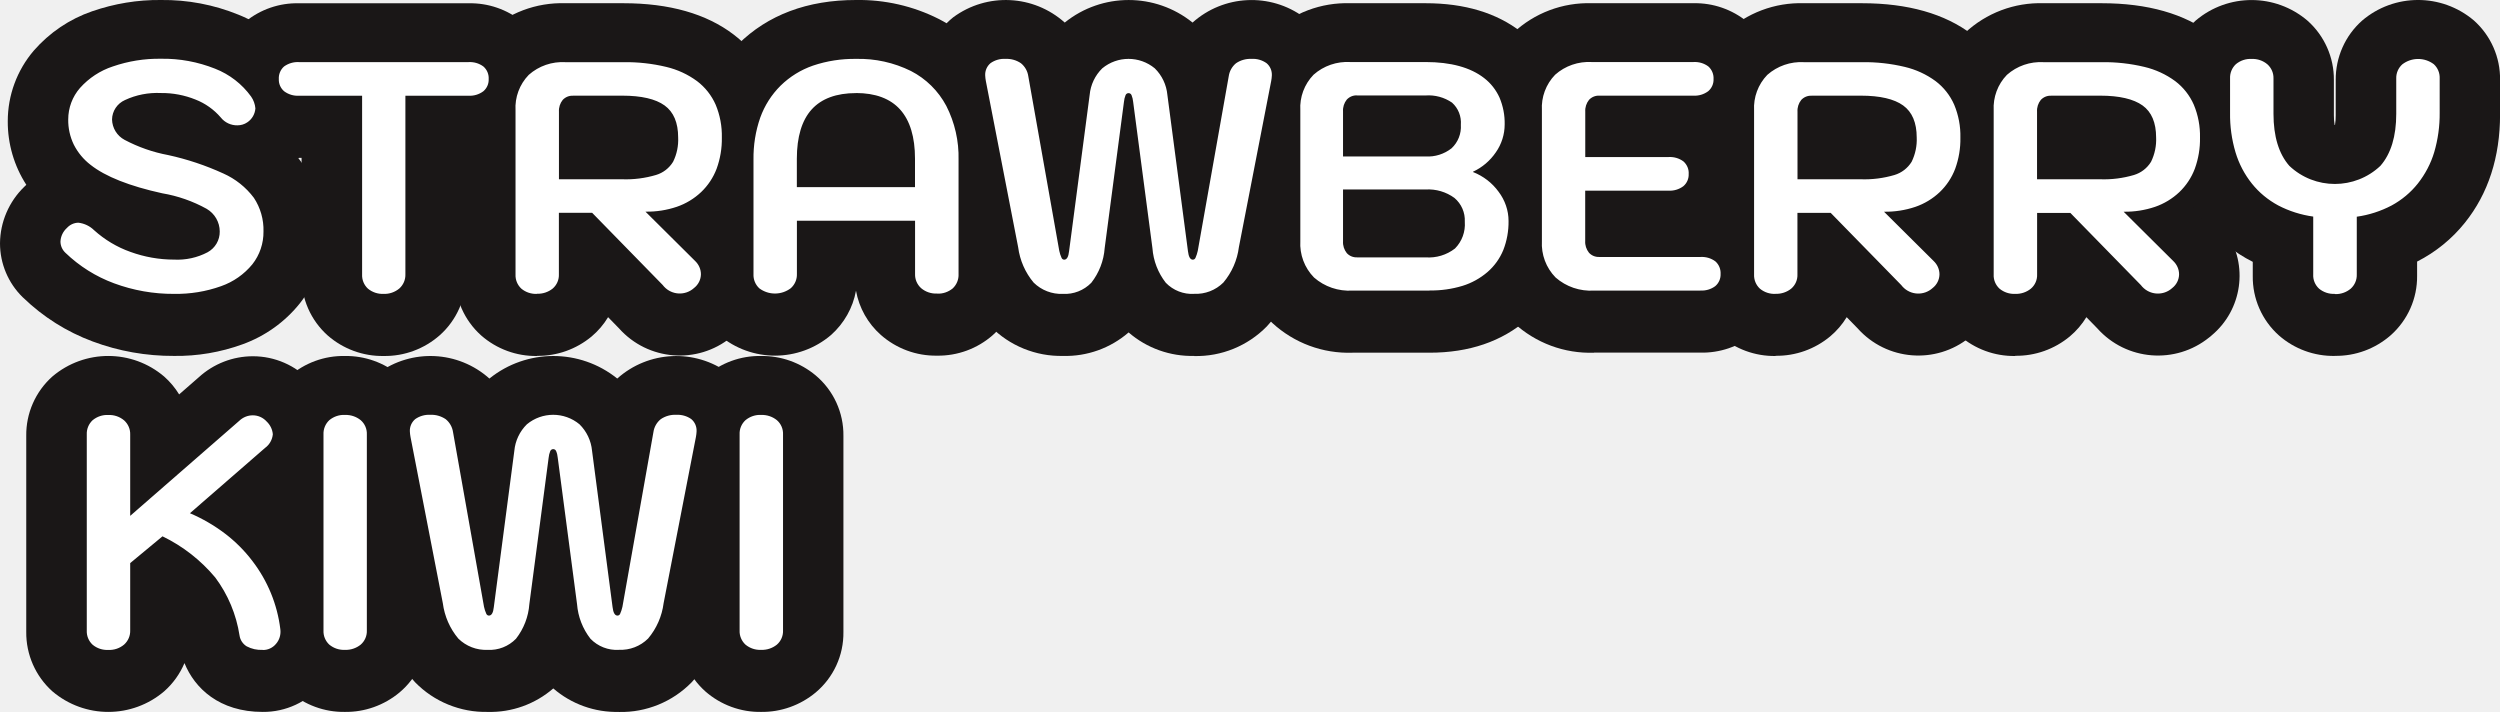
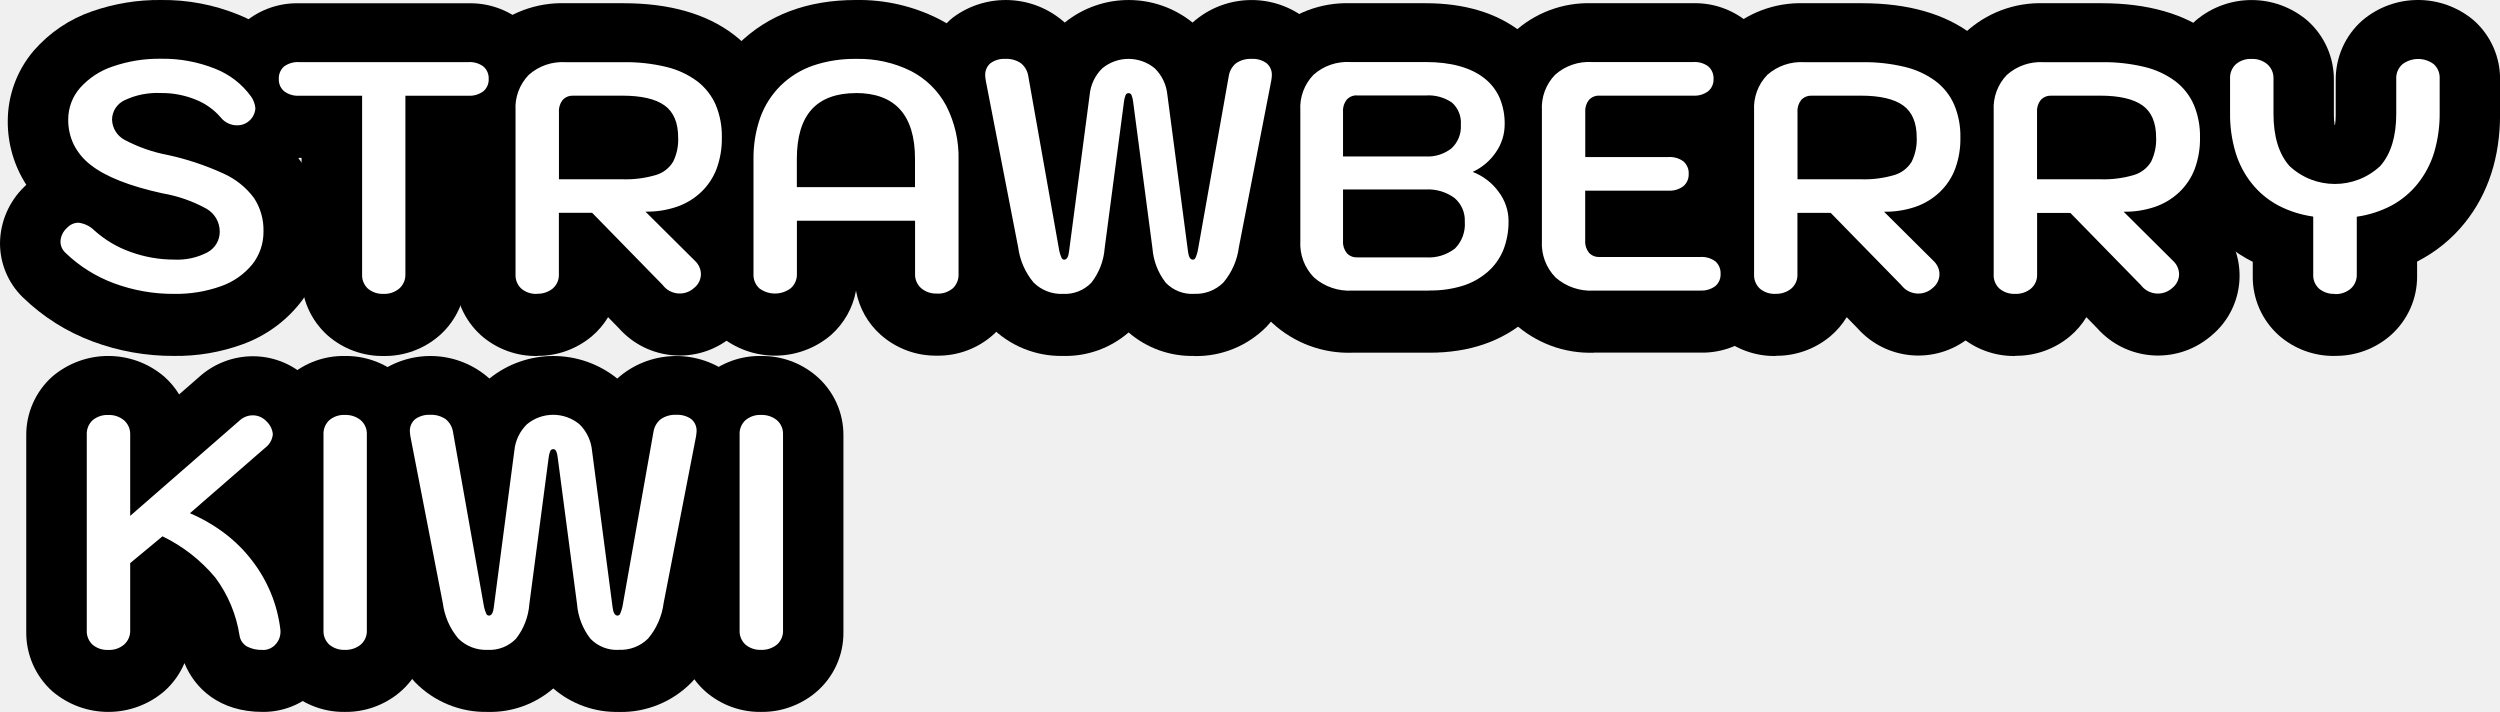
<svg xmlns="http://www.w3.org/2000/svg" id="Layer_1" viewBox="0 0 380 108.22">
  <defs>
    <style>
      .cls-1 {
        fill: #fff;
      }

      .cls-2 {
-         fill: #1a1717;
+         fill: #000;
      }
    </style>
  </defs>
  <g id="Group_49">
    <path id="Path_42" class="cls-2" d="M39.93,108.21c-6.62,0-10.35-3.62-11.89-7.42-.69,1.63-1.73,3.09-3.06,4.27-4.89,4.19-12.1,4.2-17.01.03-2.57-2.3-4.02-5.6-3.98-9.05v-29.77c-.05-3.45,1.4-6.75,3.98-9.05,4.91-4.16,12.11-4.15,17,.03.88.78,1.64,1.69,2.26,2.7l2.99-2.61c2.25-2.05,5.18-3.19,8.22-3.19,3.32,0,6.49,1.38,8.75,3.81l.15.16c2.09,2.18,3.28,5.08,3.32,8.1-.05,3.49-1.63,6.78-4.33,9l-2.66,2.32c4.42,4.74,7.24,10.75,8.07,17.18.42,3.34-.57,6.7-2.74,9.28-2.24,2.69-5.56,4.24-9.06,4.21" />
    <path id="Path_44" class="cls-2" d="M52.44,108.21c-3.12.05-6.14-1.06-8.49-3.12-2.57-2.3-4.03-5.6-3.98-9.05v-29.77c-.05-3.45,1.4-6.75,3.98-9.05,2.34-2.06,5.37-3.17,8.48-3.11,3.03-.04,5.97,1.01,8.29,2.95,2.72,2.28,4.27,5.67,4.22,9.22v29.77c.05,3.55-1.5,6.93-4.22,9.21-2.33,1.94-5.27,2.99-8.3,2.95" />
    <path id="Path_46" class="cls-2" d="M94.07,108.21c-3.65.09-7.21-1.18-9.97-3.57-2.76,2.39-6.32,3.67-9.97,3.57-4.14.09-8.14-1.54-11.03-4.5-2.56-2.81-4.23-6.32-4.79-10.08l-4.93-25.32-.02-.12c-.14-.78-.22-1.57-.23-2.36-.04-3.54,1.55-6.89,4.32-9.1,5.13-3.77,12.19-3.44,16.94.81,5.67-4.57,13.76-4.57,19.43,0,4.74-4.24,11.81-4.58,16.93-.81,2.77,2.21,4.36,5.57,4.33,9.11,0,.78-.08,1.57-.22,2.34l-.05.26-4.91,25.25c-.56,3.75-2.22,7.24-4.78,10.03-2.9,2.96-6.89,4.59-11.03,4.5" />
    <path id="Path_48" class="cls-2" d="M115.7,108.21c-3.12.05-6.14-1.06-8.49-3.12-2.57-2.3-4.03-5.6-3.98-9.05v-29.77c-.05-3.45,1.4-6.75,3.98-9.05,2.34-2.06,5.37-3.17,8.48-3.11,3.03-.04,5.97,1.01,8.29,2.95,2.72,2.28,4.27,5.67,4.22,9.22v29.77c.05,3.55-1.5,6.93-4.22,9.21-2.33,1.94-5.27,2.99-8.3,2.95" />
    <path id="Subtraction_2" class="cls-1" d="M115.7,98.78c-.87.04-1.71-.24-2.38-.79-.61-.56-.94-1.36-.9-2.18v-29.77c-.04-.83.29-1.62.9-2.18.67-.55,1.52-.84,2.38-.79.86-.03,1.71.25,2.38.79.63.54.98,1.35.94,2.18v29.77c.04.83-.31,1.64-.94,2.18-.67.54-1.52.82-2.38.79ZM94.07,98.78c-1.62.09-3.19-.52-4.32-1.69-1.18-1.51-1.89-3.34-2.04-5.26l-2.93-22.23c-.03-.36-.11-.71-.25-1.04-.1-.25-.39-.36-.63-.26-.12.05-.21.14-.26.26-.13.33-.22.68-.25,1.04l-2.93,22.23c-.14,1.92-.85,3.75-2.03,5.26-1.13,1.16-2.7,1.78-4.32,1.69-1.65.07-3.26-.55-4.44-1.71-1.29-1.53-2.1-3.4-2.36-5.38l-4.91-25.26c-.05-.28-.09-.56-.1-.84-.04-.72.26-1.42.82-1.89.66-.46,1.46-.69,2.26-.65.84-.04,1.66.19,2.36.66.61.49,1.01,1.2,1.12,1.97l4.71,26.55c.08.37.19.72.35,1.07.07.16.22.27.4.27.4,0,.65-.43.74-1.29l3.12-23.77c.14-1.52.82-2.95,1.91-4.02,2.32-1.92,5.67-1.92,7.99,0,1.09,1.07,1.77,2.5,1.91,4.02l3.12,23.77c.1.86.35,1.29.75,1.29.18,0,.33-.11.4-.27.15-.34.27-.7.35-1.07l4.71-26.55c.11-.78.51-1.48,1.12-1.97.69-.47,1.52-.7,2.36-.66.8-.04,1.6.18,2.26.64.56.46.86,1.16.82,1.89-.01.28-.05.56-.1.84l-4.91,25.26c-.25,1.98-1.07,3.85-2.36,5.38-1.18,1.17-2.79,1.79-4.44,1.71ZM52.44,98.78c-.87.04-1.71-.24-2.38-.79-.61-.56-.93-1.36-.89-2.18v-29.77c-.04-.82.29-1.62.89-2.18.67-.55,1.52-.84,2.38-.79.86-.03,1.71.25,2.38.79.63.54.98,1.35.94,2.18v29.77c.04.83-.31,1.64-.94,2.18-.67.54-1.52.82-2.38.79h0ZM39.94,98.78c-.85.05-1.7-.14-2.45-.54-.58-.36-.98-.96-1.08-1.64-.49-3.2-1.76-6.24-3.7-8.83-2.2-2.63-4.93-4.76-8.01-6.25l-4.91,4.07v10.22c.03.82-.31,1.61-.92,2.16-.67.57-1.53.86-2.41.82-.87.04-1.72-.24-2.38-.79-.61-.56-.93-1.36-.89-2.18v-29.77c-.04-.82.29-1.62.89-2.18.67-.55,1.52-.84,2.38-.79.88-.04,1.73.25,2.41.82.61.55.95,1.34.92,2.16v12.35l16.57-14.44c.56-.54,1.31-.85,2.08-.84.8,0,1.56.35,2.09.94.54.51.88,1.2.94,1.94-.08.83-.51,1.59-1.19,2.08l-11.41,9.92c1.9.81,3.7,1.86,5.35,3.11,1.56,1.19,2.96,2.59,4.15,4.16,2.31,3.01,3.78,6.58,4.24,10.35.11.8-.12,1.62-.65,2.23-.5.61-1.25.96-2.04.94h0Z" />
  </g>
  <g id="Group_50">
    <g id="Group_48">
      <path id="Path_22" class="cls-2" d="M26.46,54.1c-4.23.02-8.42-.72-12.38-2.2-3.93-1.46-7.52-3.72-10.54-6.64l-.11-.1C1.24,43.01,0,40.06,0,36.98c.03-3.24,1.36-6.33,3.68-8.58.11-.11.21-.21.32-.31-1.86-2.88-2.84-6.24-2.82-9.67,0-3.93,1.4-7.74,3.96-10.73,2.38-2.73,5.43-4.79,8.85-5.97C17.37.55,20.91-.04,24.47,0c4.03-.05,8.04.71,11.77,2.23,3.82,1.53,7.11,4.13,9.48,7.49l.13.19.12.2c1.28,1.97,1.98,4.27,2.02,6.62v.37c-.1,2.54-1.03,4.98-2.64,6.94.28.35.55.71.81,1.08,2.06,3.04,3.14,6.64,3.08,10.31.02,3.86-1.26,7.61-3.64,10.65-2.28,2.86-5.31,5.02-8.75,6.26-3.33,1.21-6.86,1.81-10.4,1.76" />
      <path id="Path_24" class="cls-2" d="M58.31,54.11c-3.12.05-6.14-1.06-8.49-3.11-2.58-2.3-4.03-5.6-3.98-9.05v-17.95h-.39c-2.93.06-5.79-.91-8.07-2.75-2.69-2.19-4.24-5.5-4.19-8.98-.05-3.44,1.44-6.72,4.06-8.94,2.31-1.9,5.22-2.91,8.21-2.83h25.75c2.99-.07,5.9.94,8.21,2.83,2.62,2.22,4.11,5.5,4.06,8.94.05,3.47-1.49,6.78-4.18,8.97-2.29,1.84-5.15,2.81-8.08,2.75h-.39v17.95c.03,3.44-1.42,6.73-3.99,9.02-2.35,2.07-5.39,3.2-8.52,3.15" />
      <path id="Path_26" class="cls-2" d="M81.63,54.11c-3.12.05-6.14-1.06-8.49-3.12-2.57-2.3-4.02-5.6-3.98-9.05v-24.91c-.14-4.51,1.61-8.87,4.82-12.03,3.23-3.03,7.53-4.65,11.96-4.51h8.83c6.96,0,12.6,1.6,16.74,4.76,3.37,2.57,7.39,7.42,7.39,15.89.17,5.21-1.7,10.29-5.21,14.14,3.41,5.03,2.45,11.82-2.22,15.71l-.18.15-.18.14c-5.13,4.16-12.62,3.56-17.02-1.37l-1.66-1.7c-.67,1.11-1.51,2.1-2.5,2.93-2.33,1.94-5.27,2.99-8.3,2.95" />
      <path id="Path_28" class="cls-2" d="M142.42,54.06c-3.14.05-6.18-1.08-8.53-3.15-1.98-1.75-3.31-4.12-3.78-6.72-.47,2.6-1.81,4.96-3.78,6.72-4.89,4.18-12.09,4.2-17,.04-2.58-2.3-4.03-5.6-3.99-9.06v-17.36c0-9.12,3.73-14.72,6.85-17.8C116.7,2.26,122.73,0,130.11,0c4.36-.07,8.68.91,12.58,2.88,3.94,2.02,7.17,5.21,9.24,9.12,2.01,3.87,3.02,8.17,2.95,12.53v17.36c.05,3.45-1.4,6.75-3.98,9.05-2.34,2.06-5.37,3.17-8.49,3.12" />
      <path id="Path_30" class="cls-2" d="M181.52,54.1c-3.65.09-7.21-1.18-9.97-3.57-2.76,2.39-6.32,3.67-9.97,3.57-4.14.09-8.14-1.54-11.03-4.5-2.56-2.81-4.23-6.32-4.79-10.08l-4.93-25.32-.02-.12c-.14-.78-.22-1.57-.23-2.36-.04-3.54,1.55-6.89,4.32-9.1,5.13-3.77,12.19-3.44,16.94.81,5.67-4.57,13.76-4.57,19.43,0,4.74-4.24,11.81-4.58,16.93-.81,2.77,2.21,4.36,5.57,4.32,9.11,0,.78-.08,1.57-.22,2.34l-.05.26-4.91,25.26c-.56,3.75-2.22,7.24-4.79,10.03-2.9,2.96-6.89,4.59-11.03,4.5" />
      <path id="Path_32" class="cls-2" d="M205.58,53.61c-4.5.16-8.88-1.47-12.19-4.52-3.29-3.19-5.08-7.63-4.93-12.21v-19.85c-.14-4.51,1.61-8.87,4.82-12.03,3.23-3.03,7.53-4.65,11.96-4.51h11.46c5.91,0,10.8,1.47,14.52,4.37,4.35,3.45,6.83,8.75,6.68,14.3,0,2.33-.49,4.64-1.45,6.77,1.34,2.43,2.04,5.15,2.05,7.92.18,5.59-2.14,10.97-6.34,14.68-3.85,3.37-8.85,5.08-14.86,5.08h-11.71Z" />
      <path id="Path_34" class="cls-2" d="M242.3,53.61c-4.5.16-8.88-1.47-12.19-4.52-3.29-3.19-5.08-7.63-4.93-12.21v-19.85c-.14-4.51,1.61-8.87,4.82-12.03,3.23-3.03,7.53-4.65,11.96-4.51h15.43c2.98-.07,5.89.94,8.2,2.83,2.62,2.22,4.11,5.5,4.06,8.94.05,3.47-1.49,6.78-4.18,8.97-.2.16-.41.32-.64.49.7,1.57,1.06,3.27,1.05,4.98,0,1.71-.37,3.4-1.08,4.96,5.64,3.2,7.61,10.37,4.41,16-.69,1.21-1.59,2.3-2.66,3.2-2.29,1.83-5.14,2.8-8.07,2.74h-16.17Z" />
      <path id="Path_36" class="cls-2" d="M269.89,54.11c-3.12.05-6.14-1.06-8.49-3.12-2.57-2.3-4.02-5.6-3.98-9.05v-24.91c-.14-4.51,1.61-8.87,4.83-12.03,3.23-3.03,7.53-4.65,11.95-4.51h8.83c6.96,0,12.6,1.6,16.74,4.76,3.37,2.57,7.39,7.42,7.39,15.89.17,5.21-1.7,10.29-5.21,14.14,3.41,5.03,2.45,11.82-2.22,15.71l-.17.15-.18.14c-5.13,4.16-12.62,3.56-17.02-1.37l-1.66-1.7c-.67,1.1-1.52,2.09-2.51,2.92-2.33,1.94-5.27,2.99-8.3,2.95" />
      <path id="Path_38" class="cls-2" d="M306.31,54.11c-3.12.05-6.14-1.06-8.49-3.12-2.57-2.3-4.02-5.6-3.98-9.05v-24.91c-.14-4.51,1.61-8.87,4.83-12.03,3.23-3.03,7.53-4.65,11.96-4.51h8.83c6.96,0,12.6,1.6,16.74,4.76,3.37,2.57,7.39,7.42,7.39,15.89.17,5.21-1.7,10.29-5.21,14.14,3.41,5.03,2.45,11.82-2.22,15.71l-.17.15-.18.14c-5.13,4.16-12.62,3.56-17.02-1.37l-1.66-1.7c-.67,1.1-1.52,2.09-2.51,2.92-2.33,1.94-5.27,2.99-8.3,2.95" />
      <path id="Path_40" class="cls-2" d="M354.88,54.1c-3.12.05-6.14-1.06-8.48-3.11-2.58-2.3-4.03-5.6-3.98-9.06v-2.13c-2.82-1.42-5.31-3.43-7.29-5.88-3.56-4.41-5.36-9.97-5.36-16.54v-5.21c-.05-3.45,1.4-6.75,3.98-9.05,4.91-4.16,12.11-4.15,17,.03,2.57,2.29,4.03,5.58,4,9.02v5.36c0,.49.03.99.11,1.47h.06c.08-.49.12-.98.11-1.48v-5.35c-.03-3.44,1.42-6.73,3.99-9.02,4.89-4.19,12.1-4.2,17.01-.04,2.58,2.3,4.03,5.6,3.98,9.05v5.21c0,6.52-1.8,12.07-5.35,16.49-1.97,2.46-4.45,4.47-7.26,5.9v2.16c.04,3.44-1.42,6.73-3.99,9.02-2.35,2.07-5.39,3.2-8.52,3.15" />
      <path id="Subtraction_1" class="cls-1" d="M354.88,44.67c-.86.04-1.71-.24-2.38-.79-.61-.56-.94-1.36-.89-2.18v-8.78c-1.86-.26-3.67-.83-5.33-1.7-1.54-.83-2.9-1.95-3.99-3.31-1.13-1.41-1.97-3.02-2.49-4.75-.58-1.95-.86-3.98-.83-6.02v-5.21c-.04-.82.29-1.62.89-2.18.67-.55,1.51-.84,2.38-.79.88-.04,1.74.25,2.41.82.61.55.95,1.34.92,2.16v5.36c0,3.43.81,6.09,2.41,7.91,3.88,3.67,9.96,3.67,13.84,0,1.6-1.83,2.41-4.49,2.41-7.91v-5.36c-.03-.82.31-1.61.92-2.16,1.41-1.08,3.37-1.09,4.79-.02.61.56.93,1.36.89,2.18v5.21c.02,2.03-.26,4.04-.83,5.99-.52,1.73-1.37,3.34-2.49,4.76-1.09,1.37-2.45,2.5-3.98,3.33-1.65.87-3.45,1.45-5.3,1.71v8.78c.03.82-.31,1.61-.92,2.16-.67.56-1.53.86-2.41.82ZM306.31,44.67c-.87.04-1.71-.24-2.38-.79-.61-.56-.94-1.36-.89-2.18v-24.91c-.11-2,.61-3.97,2.01-5.41,1.53-1.36,3.54-2.05,5.58-1.93h8.83c2.18-.03,4.36.21,6.49.72,1.69.4,3.28,1.13,4.68,2.16,1.23.93,2.21,2.17,2.83,3.59.66,1.58.98,3.29.94,5,.03,1.61-.24,3.21-.79,4.73-.51,1.35-1.32,2.57-2.36,3.56-1.06,1-2.32,1.76-3.69,2.23-1.54.52-3.15.77-4.77.74l7.54,7.49c.56.53.89,1.26.89,2.03-.01.82-.4,1.58-1.04,2.08-1.32,1.2-3.36,1.11-4.57-.21-.07-.08-.13-.15-.19-.23l-10.72-10.97h-5.06v9.33c.04.83-.31,1.64-.95,2.18-.67.54-1.52.82-2.38.79ZM311.76,14.55c-.59-.03-1.16.21-1.56.64-.4.5-.61,1.14-.57,1.79v10.27h9.62c1.73.06,3.45-.16,5.11-.65,1.09-.33,2.01-1.04,2.6-2.01.56-1.15.83-2.42.77-3.7,0-2.24-.69-3.88-2.06-4.86s-3.53-1.49-6.43-1.49h-7.49ZM269.89,44.67c-.87.04-1.72-.24-2.38-.79-.61-.56-.93-1.36-.89-2.18v-24.91c-.11-2,.61-3.96,2.01-5.41,1.53-1.35,3.54-2.05,5.58-1.93h8.83c2.18-.03,4.36.21,6.49.72,1.69.4,3.28,1.13,4.68,2.16,1.23.93,2.21,2.17,2.83,3.59.66,1.58.98,3.29.94,5,.03,1.61-.24,3.21-.79,4.73-.51,1.35-1.32,2.57-2.36,3.56-1.06,1-2.32,1.76-3.69,2.23-1.54.52-3.15.77-4.77.74l7.54,7.49c.56.53.89,1.26.89,2.03-.01.82-.4,1.58-1.04,2.08-1.32,1.2-3.36,1.11-4.57-.21-.07-.08-.13-.15-.2-.24l-10.72-10.97h-5.06v9.33c.04.83-.31,1.64-.94,2.18-.67.54-1.52.82-2.38.79ZM275.35,14.55c-.59-.03-1.16.21-1.56.64-.4.5-.61,1.14-.57,1.79v10.27h9.63c1.73.06,3.45-.16,5.11-.65,1.09-.33,2.01-1.04,2.61-2.01.56-1.15.83-2.42.77-3.7,0-2.24-.69-3.87-2.06-4.86s-3.53-1.49-6.43-1.49h-7.49ZM181.52,44.67c-1.62.09-3.19-.52-4.32-1.69-1.18-1.51-1.89-3.34-2.03-5.26l-2.93-22.23c-.03-.36-.12-.71-.25-1.04-.1-.25-.39-.36-.64-.26-.12.05-.21.14-.26.26-.13.33-.22.68-.25,1.04l-2.93,22.23c-.14,1.92-.85,3.75-2.03,5.26-1.13,1.16-2.7,1.78-4.32,1.69-1.65.07-3.26-.55-4.44-1.71-1.29-1.53-2.1-3.4-2.36-5.38l-4.91-25.26c-.05-.28-.09-.56-.1-.84-.04-.72.26-1.42.82-1.89.66-.46,1.46-.69,2.26-.64.84-.04,1.66.19,2.35.66.61.49,1.01,1.2,1.12,1.97l4.71,26.55c.08.37.19.72.35,1.07.07.16.22.27.4.27.4,0,.65-.43.74-1.29l3.13-23.77c.14-1.52.82-2.95,1.91-4.02,2.32-1.92,5.67-1.92,7.99,0,1.09,1.07,1.77,2.5,1.91,4.02l3.13,23.77c.1.86.35,1.29.74,1.29.18,0,.33-.11.4-.27.15-.34.27-.7.35-1.07l4.71-26.55c.11-.77.51-1.48,1.11-1.97.69-.47,1.52-.7,2.36-.66.8-.05,1.6.18,2.26.64.56.46.86,1.16.82,1.89-.01.28-.05.57-.1.84l-4.91,25.25c-.25,1.98-1.07,3.85-2.36,5.38-1.18,1.17-2.79,1.79-4.44,1.71ZM81.63,44.67c-.87.04-1.72-.24-2.38-.79-.61-.56-.93-1.36-.89-2.18v-24.91c-.12-2,.61-3.97,2.01-5.41,1.53-1.36,3.54-2.05,5.58-1.93h8.83c2.18-.03,4.36.21,6.49.72,1.69.4,3.28,1.13,4.68,2.16,1.23.93,2.21,2.17,2.83,3.58.66,1.58.98,3.29.94,5,.03,1.61-.24,3.21-.79,4.73-.51,1.35-1.32,2.57-2.36,3.56-1.06,1-2.32,1.76-3.69,2.23-1.54.52-3.15.77-4.77.74l7.54,7.49c.56.53.89,1.26.89,2.03-.01.82-.4,1.58-1.04,2.08-1.32,1.2-3.36,1.11-4.57-.21-.07-.08-.13-.15-.2-.24l-10.72-10.97h-5.06v9.33c.04.83-.31,1.64-.94,2.18-.67.54-1.52.82-2.38.79h0ZM87.09,14.55c-.59-.03-1.16.21-1.56.64-.4.5-.61,1.14-.57,1.79v10.27h9.63c1.73.06,3.45-.16,5.11-.65,1.09-.32,2.02-1.04,2.61-2.01.57-1.15.83-2.42.77-3.7,0-2.24-.69-3.87-2.06-4.86s-3.53-1.49-6.43-1.49h-7.49ZM58.31,44.67c-.87.04-1.71-.24-2.38-.79-.61-.56-.93-1.36-.89-2.18V14.55h-9.58c-.81.05-1.61-.19-2.26-.67-.55-.46-.85-1.15-.82-1.86-.04-.72.25-1.43.79-1.91.66-.48,1.47-.72,2.28-.67h25.75c.82-.05,1.62.18,2.28.67.55.48.84,1.18.8,1.91.03.71-.27,1.4-.82,1.86-.65.48-1.45.72-2.26.67h-9.58v27.14c.03.82-.31,1.61-.92,2.16-.67.56-1.53.86-2.41.82ZM26.46,44.67c-3.12.02-6.21-.53-9.13-1.61-2.76-1.02-5.27-2.6-7.39-4.64-.47-.44-.74-1.05-.75-1.69.03-.8.39-1.55.99-2.09.45-.49,1.07-.78,1.74-.79.9.11,1.74.51,2.38,1.14,1.61,1.45,3.49,2.58,5.53,3.3,2.12.77,4.36,1.17,6.62,1.17,1.77.09,3.54-.29,5.11-1.12,1.15-.63,1.86-1.84,1.84-3.15,0-1.42-.76-2.73-1.99-3.45-2.1-1.16-4.38-1.96-6.75-2.36-4.97-1.09-8.64-2.54-10.89-4.32-1.07-.82-1.94-1.87-2.55-3.07-.58-1.2-.87-2.51-.85-3.83,0-1.76.63-3.46,1.79-4.79,1.35-1.51,3.07-2.64,4.99-3.27,2.35-.81,4.83-1.21,7.32-1.17,2.81-.05,5.6.47,8.22,1.51,2.2.86,4.1,2.33,5.48,4.24.37.53.59,1.14.65,1.79-.06.87-.52,1.66-1.24,2.13-.44.3-.96.45-1.49.45-.98.02-1.92-.42-2.53-1.19-1.04-1.21-2.36-2.15-3.85-2.73-1.66-.67-3.44-1.01-5.24-.99-1.89-.09-3.77.27-5.48,1.07-1.17.52-1.94,1.67-1.96,2.95.03,1.3.76,2.49,1.91,3.1,2.08,1.1,4.31,1.88,6.62,2.31,2.89.63,5.7,1.57,8.39,2.8,1.84.82,3.43,2.09,4.64,3.7,1,1.51,1.51,3.3,1.46,5.11.02,1.81-.57,3.57-1.69,4.99-1.25,1.53-2.9,2.68-4.76,3.33-2.29.82-4.71,1.21-7.14,1.17ZM142.42,44.62c-.88.04-1.74-.25-2.41-.82-.61-.55-.95-1.34-.92-2.16v-8.09h-17.96v8.09c.03.82-.31,1.61-.92,2.16-1.41,1.08-3.37,1.09-4.79.03-.61-.56-.93-1.36-.89-2.18v-17.37c-.03-2.18.31-4.35,1.03-6.41.66-1.83,1.71-3.48,3.09-4.85,1.4-1.37,3.08-2.41,4.93-3.05,2.11-.71,4.32-1.05,6.54-1.02,2.89-.07,5.75.56,8.34,1.84,2.3,1.18,4.17,3.03,5.38,5.31,1.29,2.53,1.93,5.35,1.86,8.19v17.37c.04.82-.29,1.62-.89,2.18-.67.55-1.52.84-2.38.79ZM130.11,14.15c-2.98,0-5.25.84-6.74,2.49s-2.25,4.17-2.25,7.48v4.32h17.96v-4.32c0-3.29-.76-5.8-2.26-7.47s-3.76-2.51-6.72-2.51ZM258.47,44.17h-16.17c-2.14.13-4.24-.58-5.85-1.99-1.45-1.48-2.2-3.49-2.08-5.56v-19.85c-.12-2,.61-3.97,2.01-5.41,1.53-1.36,3.54-2.05,5.58-1.93h15.43c.82-.05,1.62.18,2.28.67.54.48.83,1.19.79,1.91.03.71-.27,1.4-.82,1.86-.65.48-1.45.72-2.26.67h-14.29c-.59-.03-1.16.21-1.56.64-.4.5-.61,1.14-.57,1.79v6.9h12.65c.82-.05,1.62.18,2.28.67.54.48.84,1.19.79,1.91.03.71-.27,1.4-.82,1.86-.65.48-1.45.72-2.26.67h-12.65v7.64c-.04.65.17,1.28.57,1.79.4.44.97.67,1.56.65h15.38c.82-.05,1.62.18,2.28.67.54.48.83,1.19.79,1.91.03.71-.27,1.4-.82,1.86-.65.48-1.45.71-2.26.66ZM217.29,44.17h-11.71c-2.14.13-4.24-.58-5.85-1.99-1.45-1.48-2.2-3.49-2.08-5.56v-19.85c-.12-2,.61-3.97,2.01-5.41,1.53-1.36,3.54-2.05,5.58-1.93h11.46c3.82,0,6.81.82,8.88,2.43,1.02.78,1.82,1.81,2.35,2.98.54,1.29.81,2.67.78,4.07,0,1.52-.47,3-1.34,4.24-.87,1.28-2.07,2.3-3.47,2.95v.05c1.56.61,2.91,1.65,3.89,3,.97,1.28,1.51,2.84,1.51,4.44.02,1.51-.25,3.02-.8,4.42-.53,1.29-1.35,2.43-2.4,3.34-1.11.95-2.4,1.67-3.8,2.1-1.62.49-3.31.73-5.01.7h0ZM204.14,28.79v7.89c-.04.65.17,1.28.57,1.79.4.44.97.67,1.56.65h10.42c1.6.12,3.2-.36,4.47-1.35,1.06-1.07,1.6-2.55,1.49-4.06.07-1.39-.51-2.72-1.57-3.62-1.27-.93-2.82-1.38-4.39-1.29h-12.55ZM206.27,14.5c-.59-.03-1.16.21-1.56.64-.4.5-.61,1.14-.57,1.79v6.85h12.55c1.42.09,2.83-.36,3.95-1.24.98-.92,1.5-2.23,1.41-3.57.1-1.27-.39-2.52-1.34-3.37-1.18-.81-2.59-1.19-4.02-1.09h-10.42Z" />
    </g>
  </g>
</svg>
